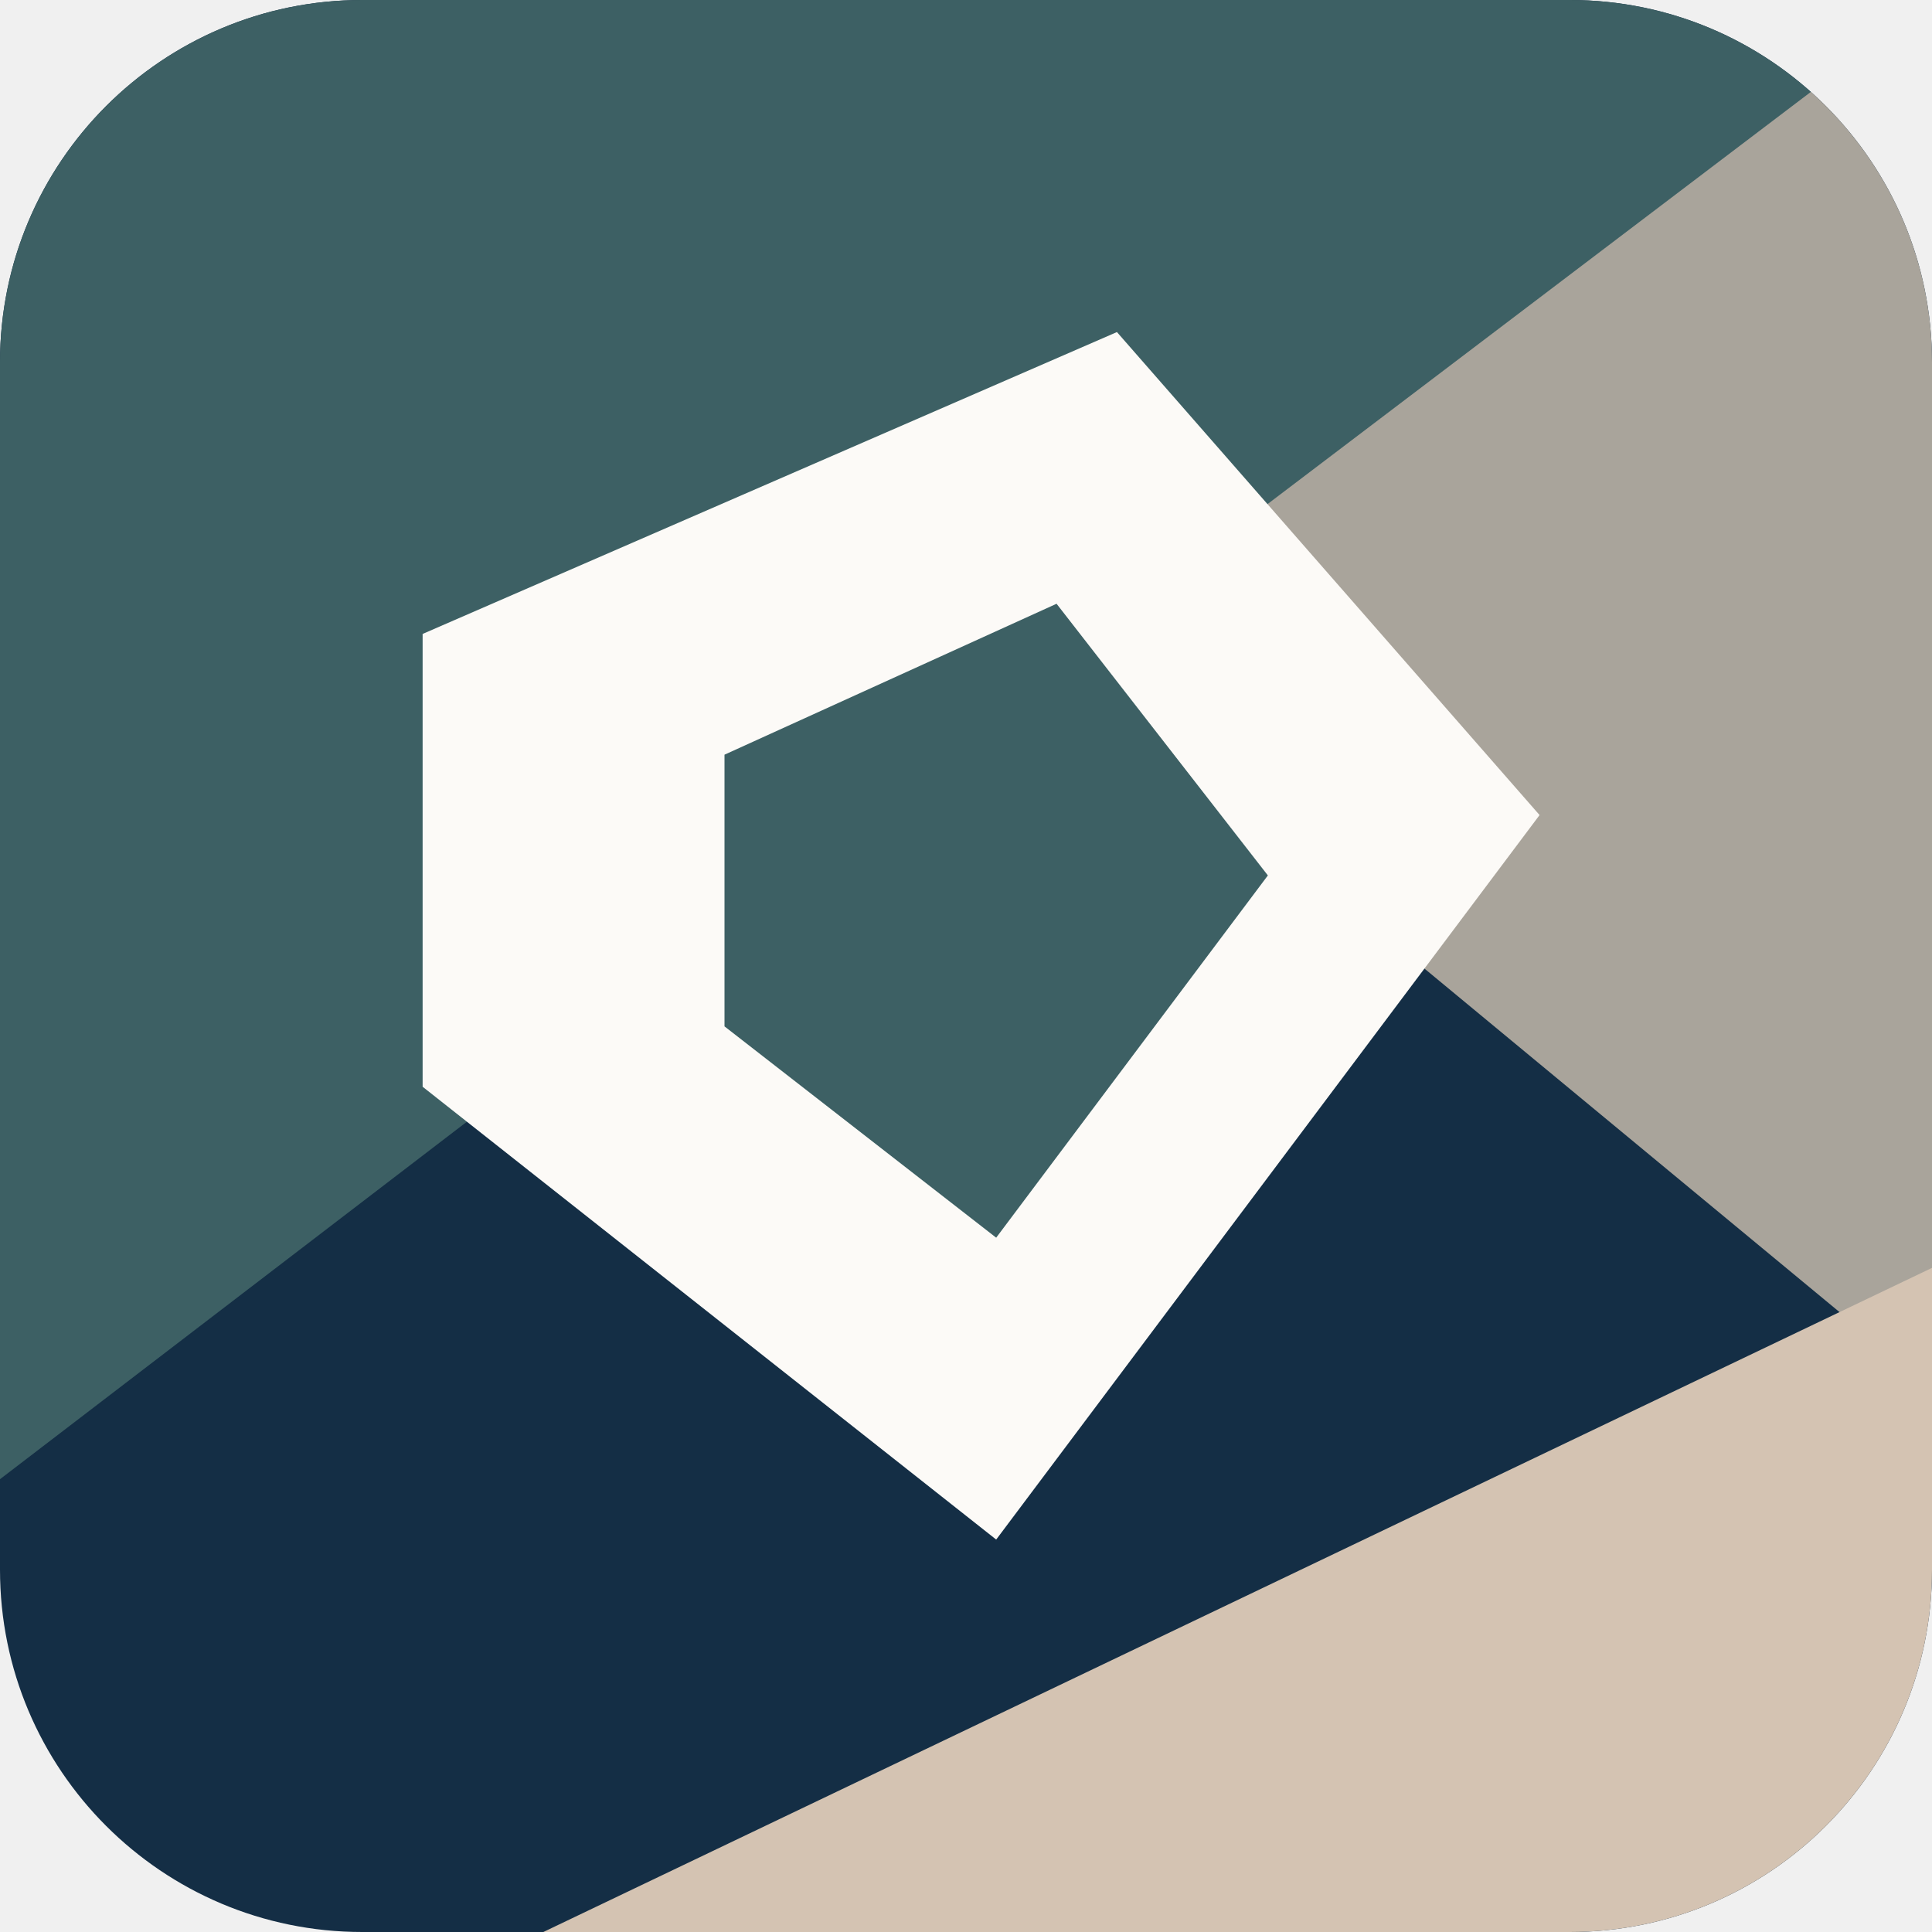
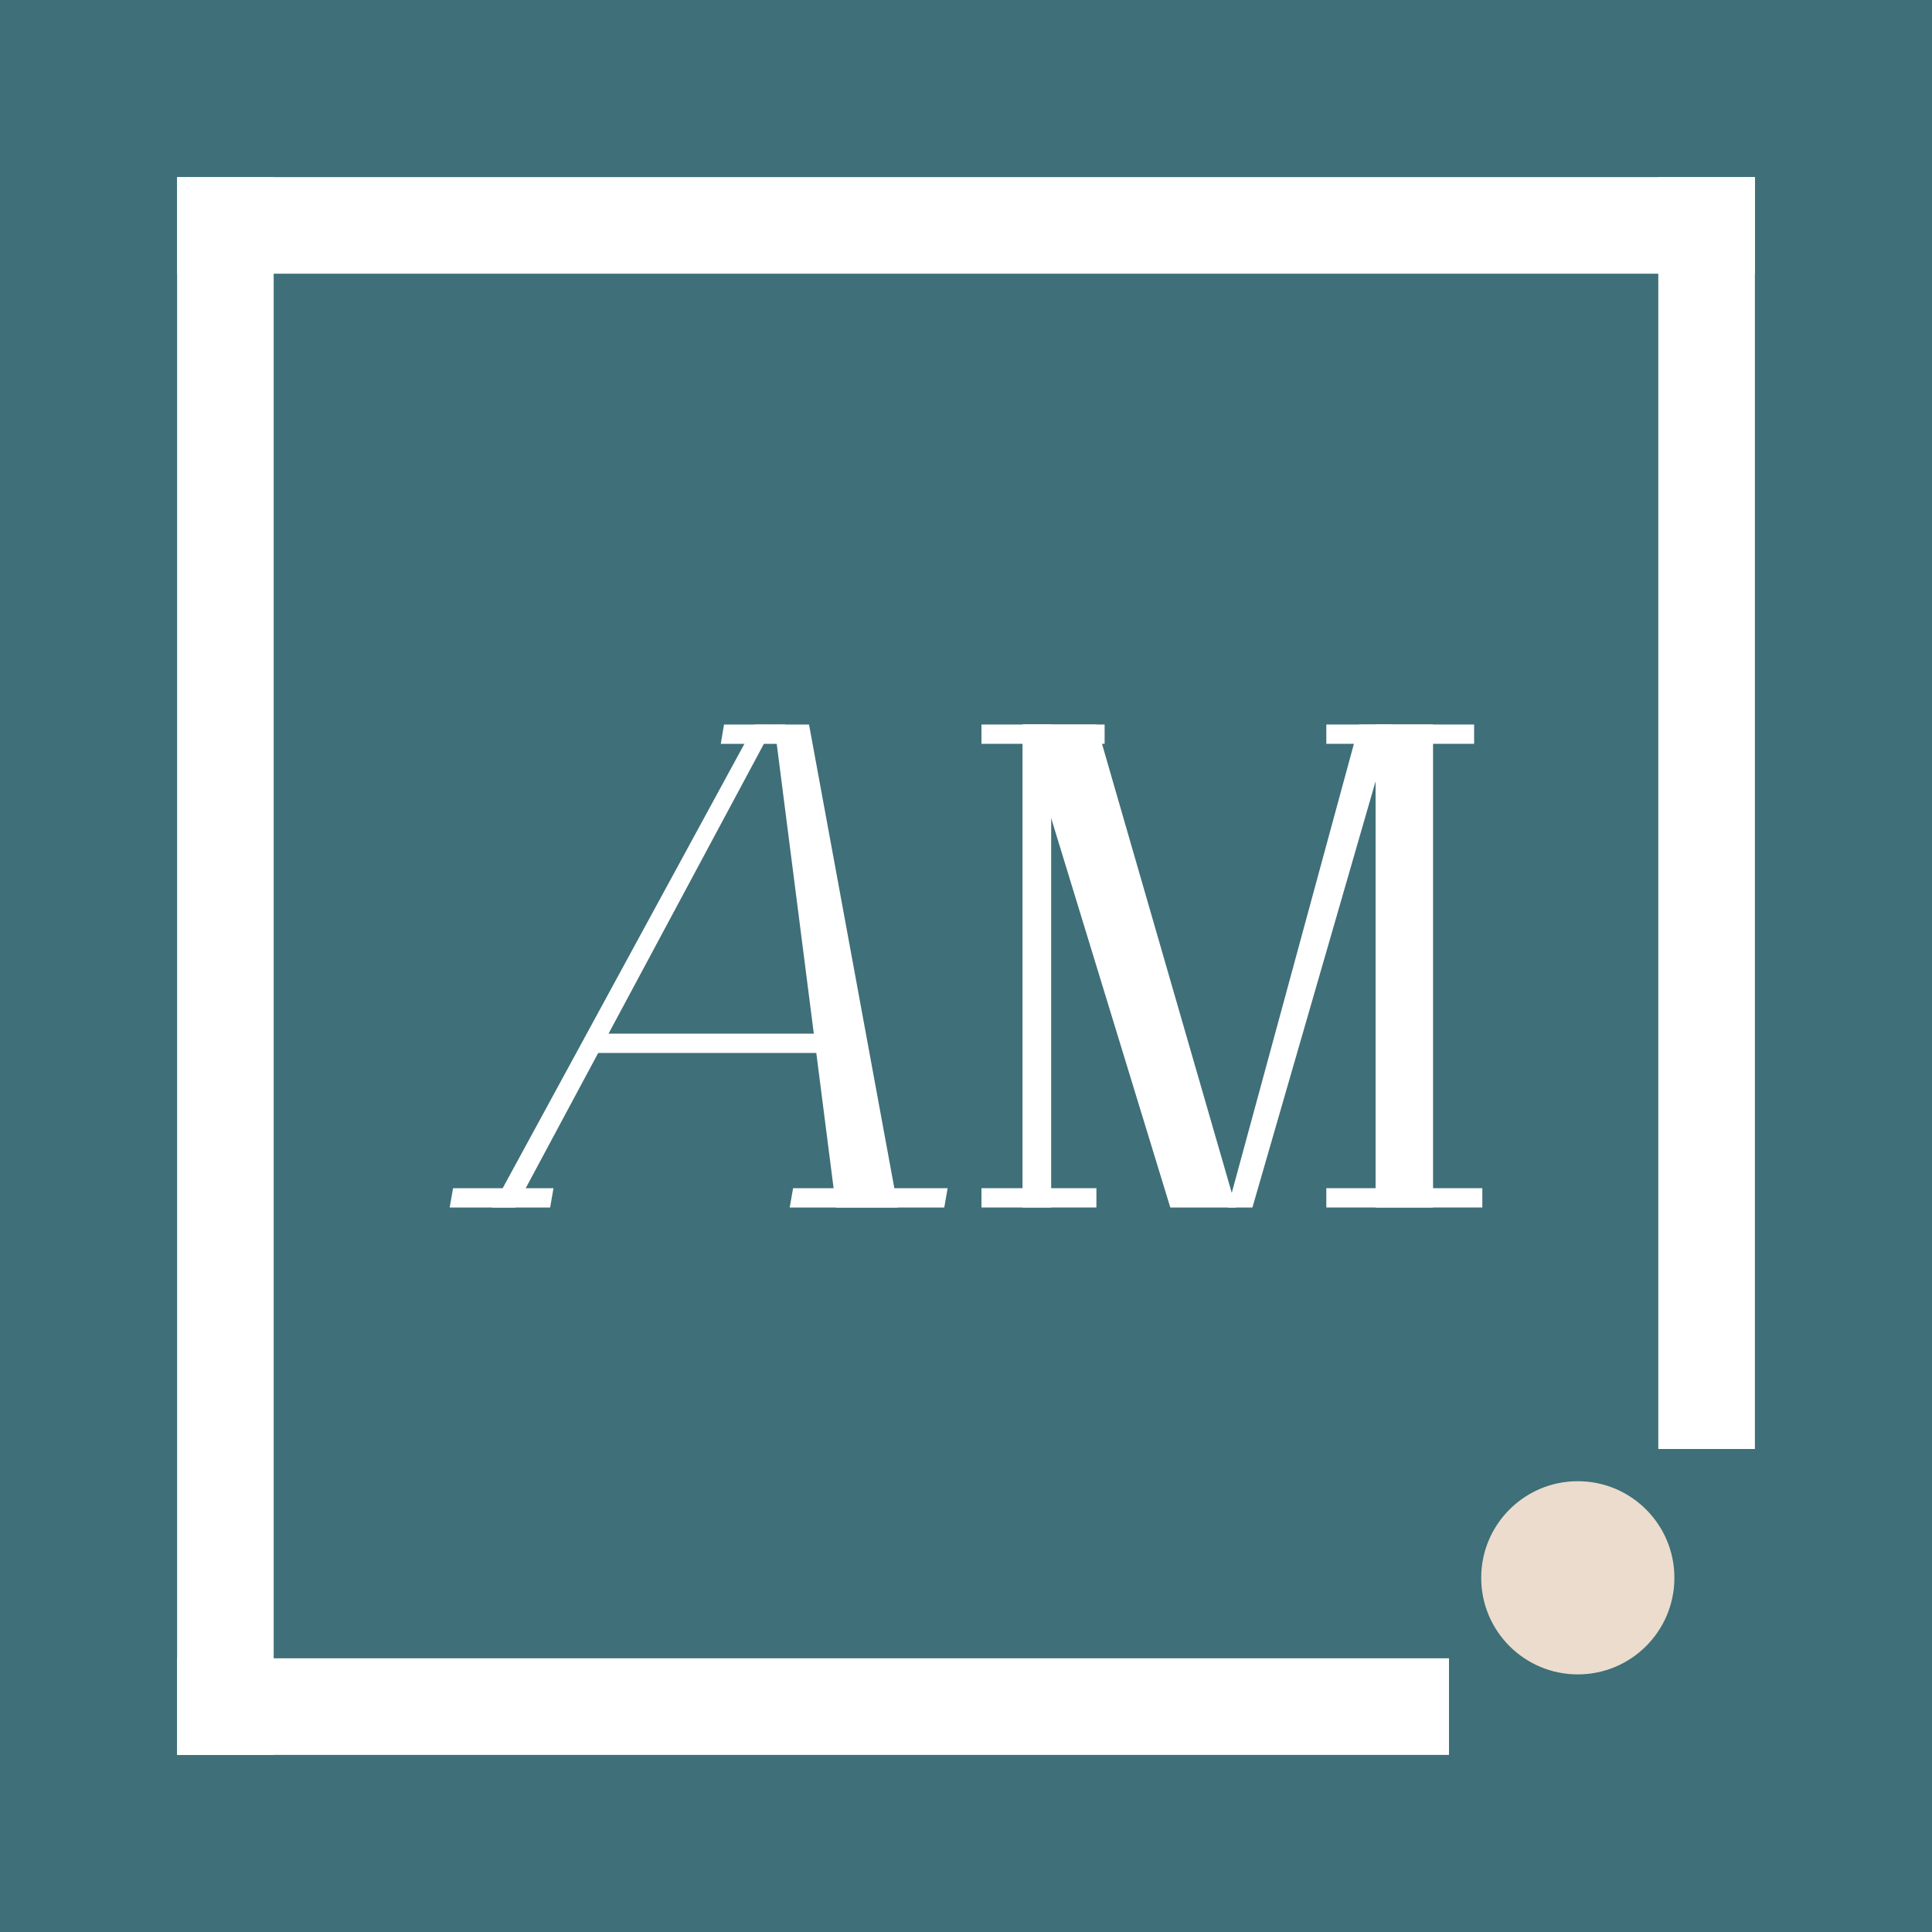
- <svg xmlns="http://www.w3.org/2000/svg" viewBox="0 0 64 64">
-   <defs>
-     <clipPath id="tile">
-       <rect width="64" height="64" rx="12" />
-     </clipPath>
-   </defs>
-   <g clip-path="url(#tile)">
-     <path fill="#142e45" d="M0 0h64v64H0z" />
-     <path fill="#3d6064" d="M0 0h64L0 49z" />
-     <path fill="#a9a49b" d="M64 0v46L35 22z" />
-     <path fill="#d4c3b2" d="m64 42-46 22h46z" />
-     <path fill="#fcfaf7" d="m14 21 23-10 14 16-18 24-19-15z" />
-     <path fill="#3d6064" d="m24 25 11-5 7 9-9 12-9-7z" />
-   </g>
+ <svg xmlns="http://www.w3.org/2000/svg" viewBox="0 0 120 120" width="480" height="480" role="img">
+   <rect x="0.00" y="0.00" width="120.00" height="120.00" fill="#3F6F78" />
+   <rect x="11.00" y="11.00" width="6.00" height="98.00" fill="#FFFFFF" />
+   <rect x="11.00" y="11.00" width="98.00" height="6.00" fill="#FFFFFF" />
+   <rect x="11.00" y="103.00" width="79.00" height="6.00" fill="#FFFFFF" />
+   <rect x="103.00" y="11.00" width="6.00" height="79.00" fill="#FFFFFF" />
+   <circle cx="98" cy="98" r="6" fill="#EBDCCD" />
+   <polygon points="46.89,45.00 48.09,45.00 32.01,75.00 30.57,75.00" fill="#FFFFFF" />
+   <polygon points="48.09,45.00 50.25,45.00 55.77,75.00 51.93,75.00" fill="#FFFFFF" />
+   <polygon points="37.19,64.20 51.11,64.20 50.91,65.40 36.99,65.40" fill="#FFFFFF" />
+   <polygon points="44.97,45.00 48.81,45.00 48.61,46.20 44.77,46.20" fill="#FFFFFF" />
+   <polygon points="28.14,73.80 34.38,73.80 34.17,75.00 27.93,75.00" fill="#FFFFFF" />
+   <polygon points="49.26,73.80 58.86,73.80 58.65,75.00 49.05,75.00" fill="#FFFFFF" />
+   <polygon points="63.51,45.00 65.29,45.00 65.29,75.00 63.51,75.00" fill="#FFFFFF" />
+   <polygon points="63.51,45.00 68.10,45.00 76.77,75.00 72.69,75.00" fill="#FFFFFF" />
+   <polygon points="76.26,75.00 77.79,75.00 86.46,45.00 84.42,45.00" fill="#FFFFFF" />
+   <polygon points="85.44,45.00 89.01,45.00 89.01,75.00 85.44,75.00" fill="#FFFFFF" />
+   <polygon points="60.96,45.00 68.61,45.00 68.61,46.20 60.96,46.20" fill="#FFFFFF" />
+   <polygon points="82.38,45.00 91.56,45.00 91.56,46.20 82.38,46.20" fill="#FFFFFF" />
+   <polygon points="60.96,73.80 68.10,73.80 68.10,75.00 60.96,75.00" fill="#FFFFFF" />
+   <polygon points="82.38,73.80 92.07,73.80 92.07,75.00 82.38,75.00" fill="#FFFFFF" />
</svg>
